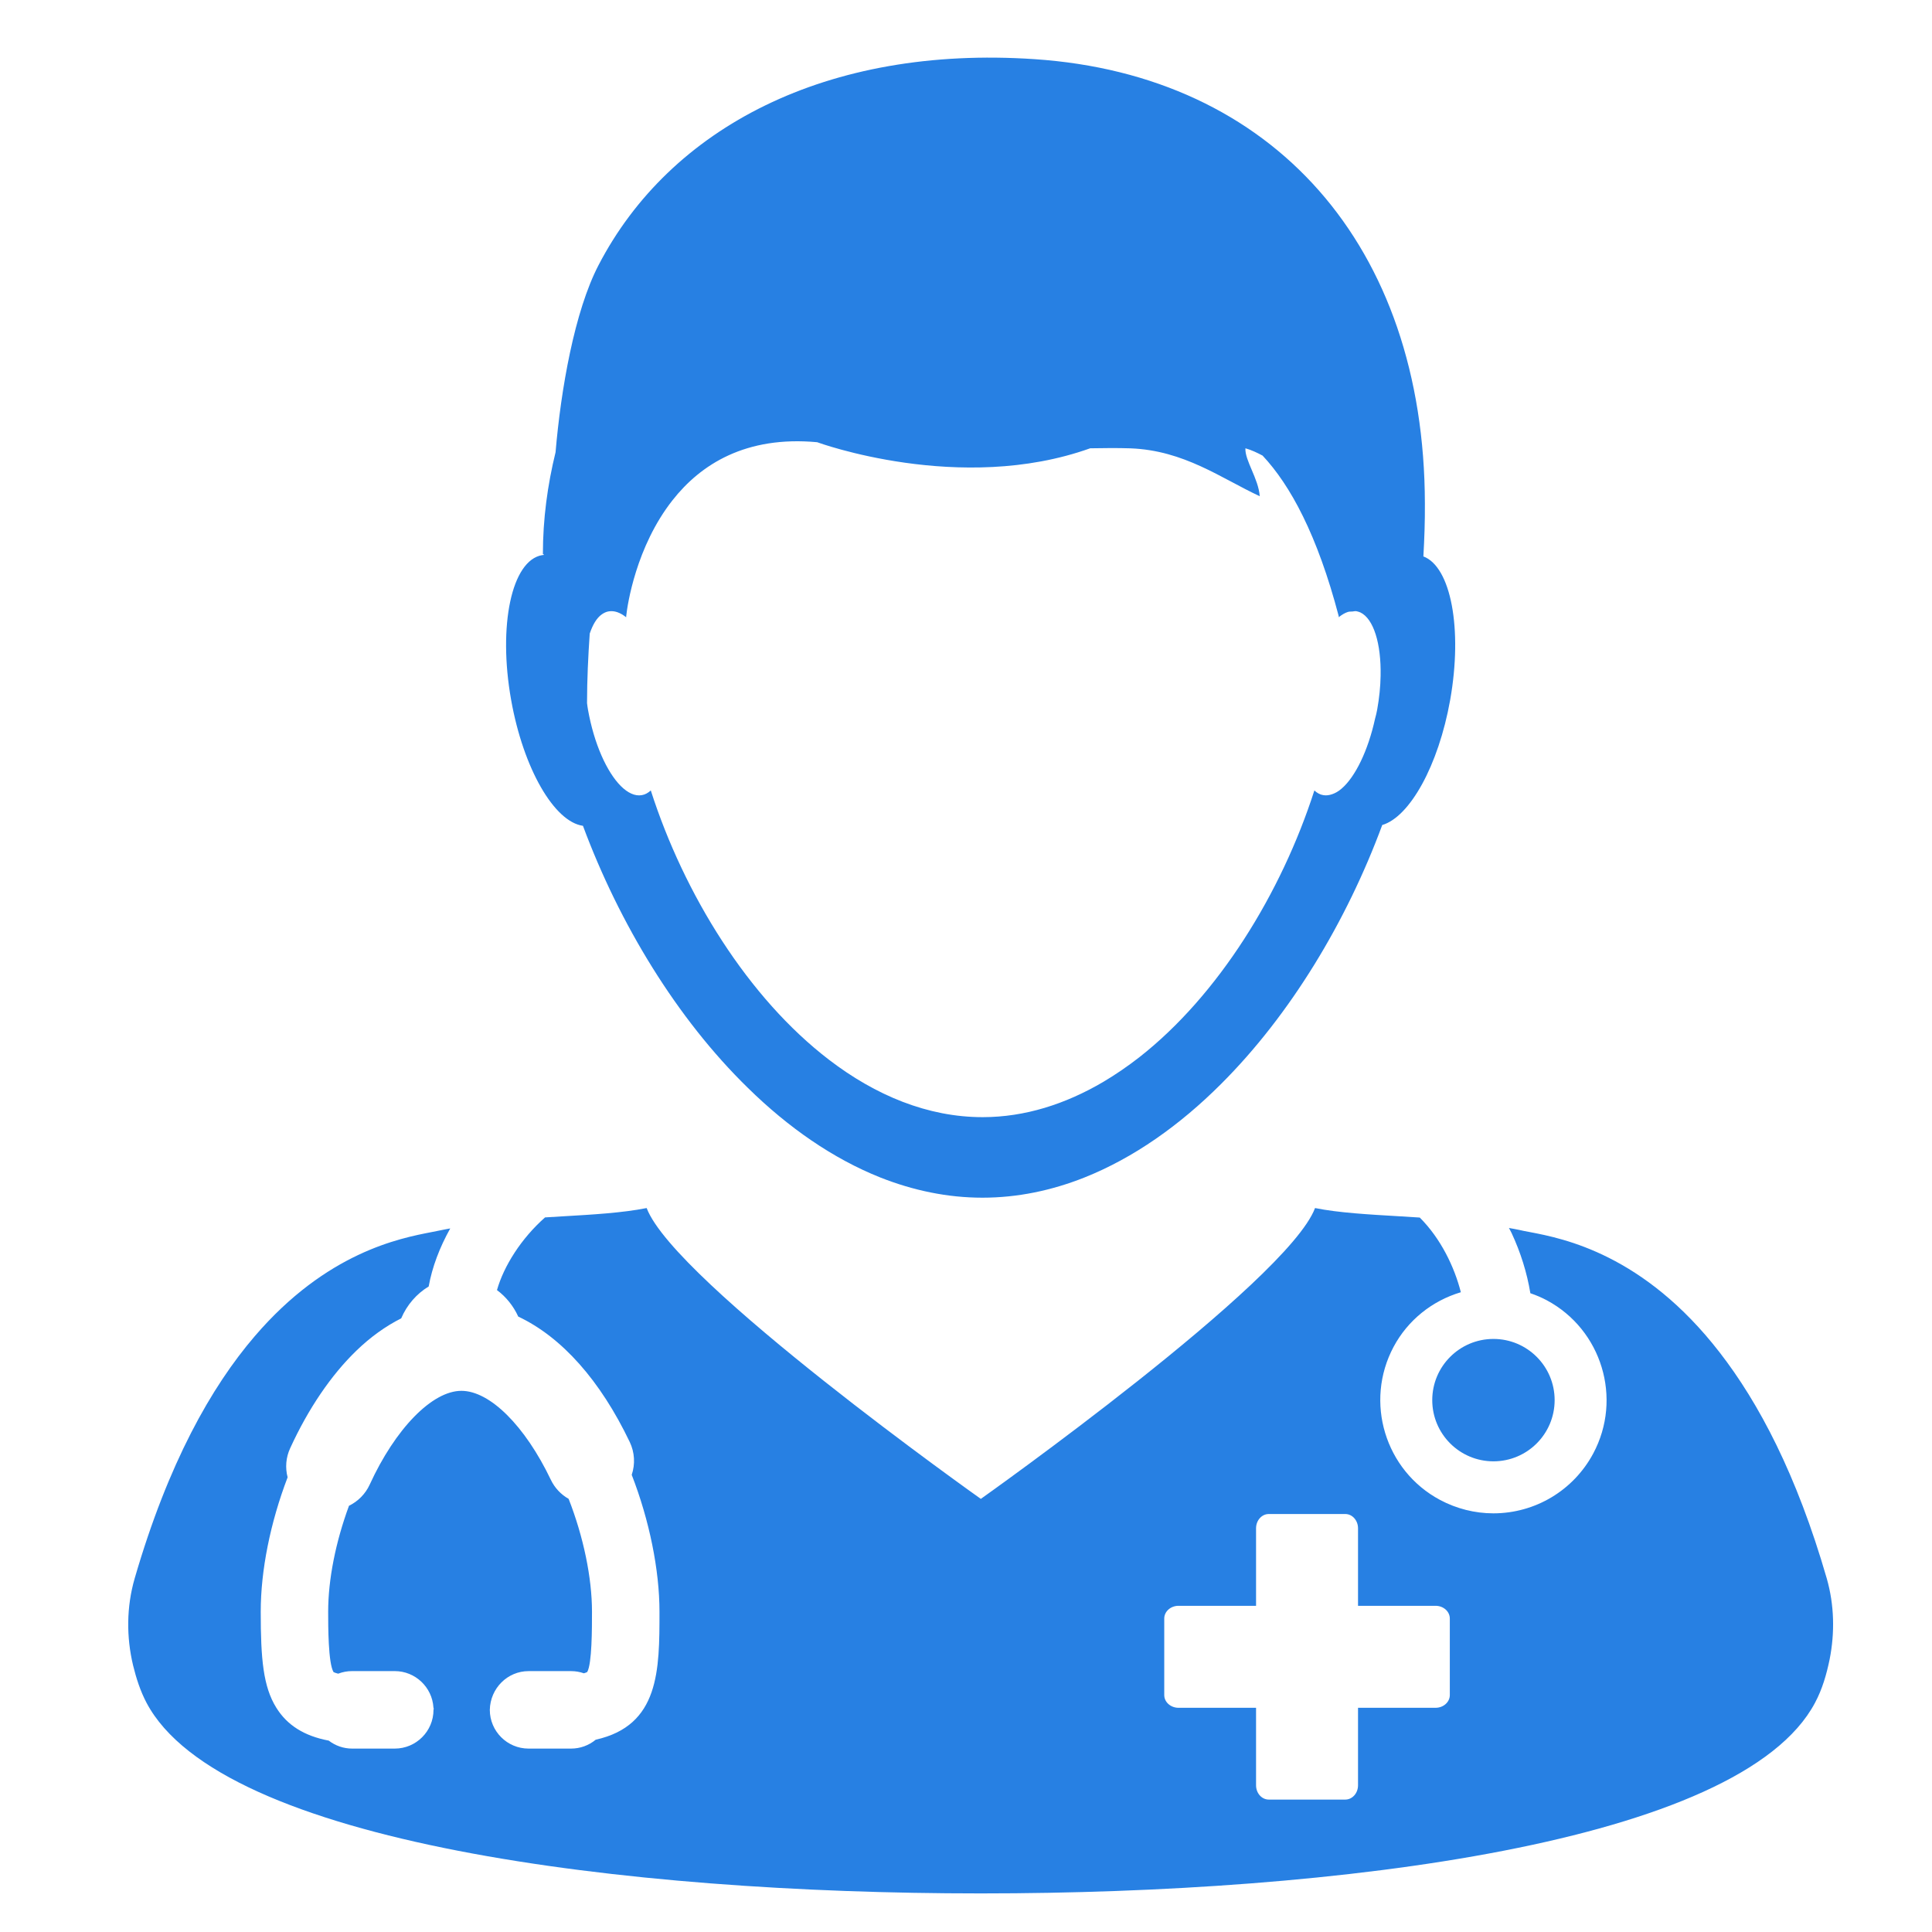
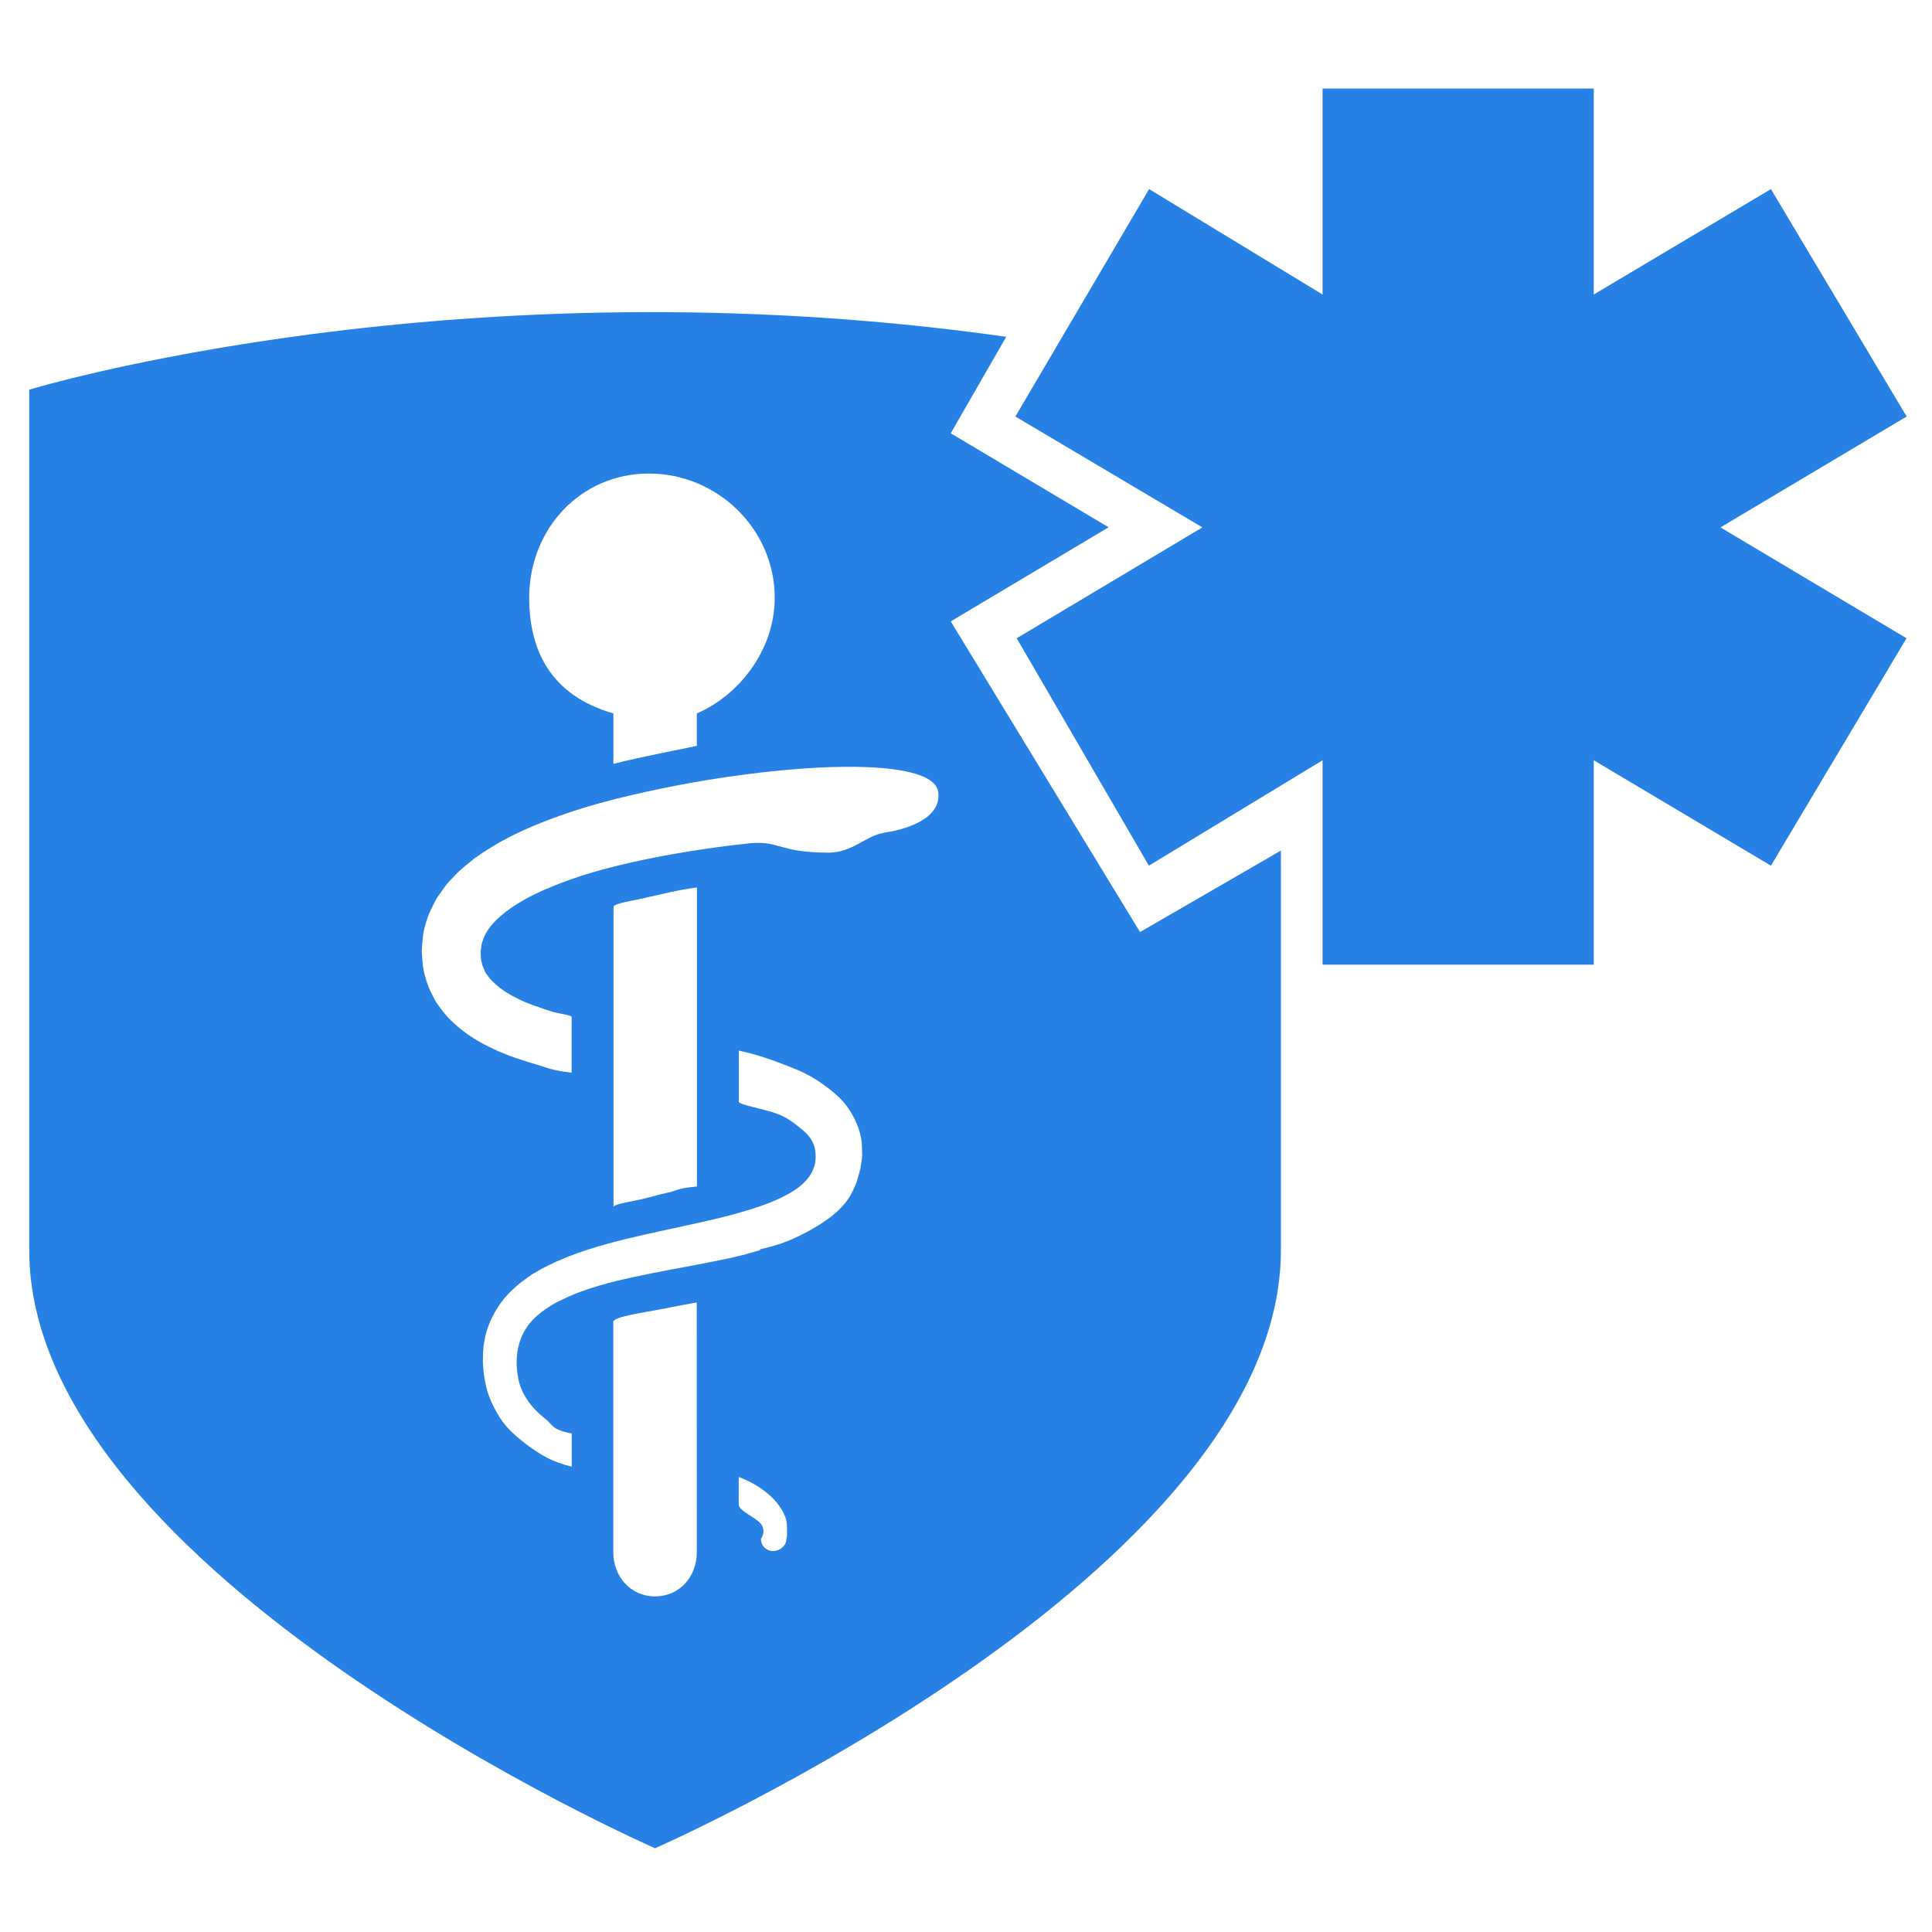
<svg xmlns="http://www.w3.org/2000/svg" version="1.1" id="Capa_1" x="0px" y="0px" width="512px" height="512px" viewBox="0 0 98.177 98.177" style="enable-background:new 0 0 98.177 98.177;" xml:space="preserve">
  <defs id="defs45">
	

		
		
		
	</defs>
  <g id="g12">
</g>
  <g id="g14">
</g>
  <g id="g16">
</g>
  <g id="g18">
</g>
  <g id="g20">
</g>
  <g id="g22">
</g>
  <g id="g24">
</g>
  <g id="g26">
</g>
  <g id="g28">
</g>
  <g id="g30">
</g>
  <g id="g32">
</g>
  <g id="g34">
</g>
  <g id="g36">
</g>
  <g id="g38">
</g>
  <g id="g40">
</g>
-   <g transform="matrix(1.036537,0,0,1.036537,-1.994042,-2.254939)" id="g8-3" style="fill:#2780e3;fill-opacity:1">
-     <path d="m 28.499,29.391 c -1.488,0.257 -2.17,3.44 -1.516,7.104 0.6,3.365 2.113,5.969 3.52,6.166 1.781,4.795 4.604,9.456 8.094,12.856 1.971,1.934 4.16,3.459 6.49,4.387 1.605,0.633 3.279,0.988 5.002,0.988 1.719,0 3.393,-0.352 4.996,-0.988 2.414,-0.961 4.676,-2.561 6.701,-4.586 3.404,-3.396 6.162,-7.985 7.902,-12.696 1.348,-0.396 2.756,-2.912 3.33,-6.129 0.619,-3.49 0.035,-6.533 -1.313,-7.039 0.049,-0.853 0.08,-1.715 0.074,-2.596 C 71.751,14.21 64.333,5.857 52.642,5.076 42.446,4.389 34.767,8.44 31.269,15.171 c -1.18,2.264 -1.848,6.099 -2.109,9.176 -0.393,1.604 -0.621,3.27 -0.621,4.994 h 0.041 c 0,0.016 -0.002,0.029 -0.006,0.041 -0.028,0.002 -0.048,0.004 -0.075,0.009 z m 2.336,3.846 c 0.145,-0.43 0.338,-0.764 0.592,-0.942 0.105,-0.074 0.221,-0.129 0.34,-0.147 0.277,-0.047 0.566,0.06 0.852,0.287 0,0 0,0 0.002,0 0,-0.022 0.002,-0.045 0.004,-0.065 0.055,-0.533 0.48,-3.396 2.266,-5.666 1.385,-1.766 3.596,-3.172 7.094,-2.849 0,0 7.01,2.581 13.385,0.298 0.686,-0.013 1.355,-0.018 1.971,0.002 2.639,0.1 4.447,1.467 6.342,2.348 -0.064,-0.869 -0.736,-1.758 -0.703,-2.35 0.303,0.086 0.576,0.217 0.842,0.358 1.363,1.454 2.686,3.891 3.732,7.87 0,0.018 0,0.035 0,0.048 0.008,-0.002 0.008,-0.002 0.014,-0.005 0,0.003 0,0.003 0,0.005 l 0.018,-0.019 c 0.137,-0.107 0.277,-0.188 0.414,-0.232 0.076,-0.027 0.148,-0.016 0.223,-0.023 0.061,-0.004 0.133,-0.025 0.188,-0.016 h 0.006 c 0.066,0.011 0.137,0.037 0.199,0.061 0.648,0.309 1.023,1.529 0.992,3.102 -0.008,0.521 -0.063,1.083 -0.168,1.664 -0.025,0.154 -0.064,0.287 -0.102,0.436 -0.344,1.576 -0.975,2.867 -1.646,3.439 -0.15,0.131 -0.314,0.224 -0.467,0.273 -0.145,0.049 -0.285,0.068 -0.428,0.043 -0.154,-0.023 -0.305,-0.105 -0.436,-0.23 -1.617,5.029 -4.699,10.037 -8.586,13.083 -0.576,0.447 -1.168,0.854 -1.773,1.211 -1.846,1.084 -3.834,1.723 -5.904,1.723 -2.695,0 -5.252,-1.068 -7.531,-2.813 -3.959,-3.031 -7.102,-8.105 -8.738,-13.204 -0.133,0.123 -0.283,0.205 -0.439,0.23 -0.334,0.061 -0.691,-0.109 -1.029,-0.445 -0.689,-0.689 -1.314,-2.075 -1.611,-3.743 -0.02,-0.11 -0.033,-0.214 -0.047,-0.325 0.001,-1.159 0.056,-2.29 0.132,-3.407 z" id="path2" style="fill:#2780e3;fill-opacity:1" />
-     <path d="M 9.106,85.652 C 12.745,92.545 32.597,95 49.956,95 h 0.098 c 17.363,0 37.205,-2.455 40.852,-9.348 0.354,-0.662 0.564,-1.387 0.717,-2.133 0.254,-1.293 0.232,-2.654 -0.143,-3.963 -1.475,-5.102 -3.334,-8.607 -5.25,-11.078 -3.721,-4.807 -7.637,-5.582 -9.305,-5.9 -0.205,-0.037 -0.375,-0.07 -0.514,-0.104 -0.165,-0.039 -0.342,-0.063 -0.512,-0.097 0.042,0.083 0.089,0.16 0.129,0.245 0.445,0.953 0.755,1.945 0.922,2.954 0.288,0.098 0.555,0.212 0.807,0.347 2.696,1.443 3.717,4.813 2.275,7.51 -0.968,1.809 -2.844,2.934 -4.897,2.934 -0.906,0 -1.811,-0.229 -2.614,-0.658 -2.696,-1.441 -3.717,-4.809 -2.275,-7.508 0.694,-1.297 1.879,-2.252 3.296,-2.674 -0.315,-1.234 -0.975,-2.62 -2.014,-3.661 -0.335,-0.021 -0.673,-0.043 -0.995,-0.062 -1.516,-0.09 -2.963,-0.168 -4.139,-0.404 -1.369,3.623 -16.385,14.258 -16.385,14.258 0,0 -15.014,-10.635 -16.383,-14.258 -1.184,0.236 -2.631,0.32 -4.145,0.408 -0.271,0.016 -0.556,0.033 -0.836,0.051 -1.17,1.032 -2.022,2.385 -2.357,3.563 0.444,0.33 0.805,0.777 1.043,1.299 2.136,1.008 4.022,3.129 5.467,6.151 0.242,0.509 0.273,1.083 0.096,1.607 0.866,2.229 1.361,4.665 1.361,6.711 0,2.867 0,5.578 -3.125,6.274 -0.339,0.281 -0.762,0.436 -1.207,0.436 h -2.088 c -1.047,0 -1.898,-0.852 -1.898,-1.899 0.023,-1.066 0.875,-1.899 1.898,-1.899 h 2.088 c 0.215,0 0.424,0.036 0.625,0.107 0.126,-0.037 0.166,-0.066 0.166,-0.066 0.232,-0.412 0.232,-2.127 0.232,-2.952 0,-1.664 -0.416,-3.671 -1.145,-5.534 -0.379,-0.215 -0.684,-0.54 -0.872,-0.934 -1.267,-2.65 -2.988,-4.362 -4.386,-4.362 -1.431,0 -3.238,1.851 -4.498,4.604 -0.206,0.448 -0.567,0.814 -1.012,1.031 -0.659,1.788 -1.021,3.625 -1.021,5.194 0,0.692 0,2.529 0.264,2.96 0.001,0 0.001,0 0.001,0 0.003,0 0.062,0.036 0.227,0.077 0.218,-0.083 0.445,-0.126 0.681,-0.126 h 2.092 c 1.002,0 1.834,0.785 1.896,1.787 l 0.015,0.059 -0.012,0.054 c 0,1.048 -0.852,1.899 -1.898,1.899 h -2.092 c -0.415,0 -0.816,-0.138 -1.146,-0.391 -1.195,-0.225 -2.036,-0.752 -2.569,-1.61 -0.646,-1.036 -0.765,-2.399 -0.765,-4.709 0,-2.027 0.468,-4.36 1.318,-6.589 -0.125,-0.477 -0.083,-0.975 0.124,-1.424 0.886,-1.936 2.012,-3.594 3.256,-4.793 0.684,-0.66 1.419,-1.189 2.188,-1.576 0.28,-0.657 0.758,-1.209 1.348,-1.563 0.168,-0.942 0.535,-1.912 1.057,-2.846 -0.128,0.027 -0.264,0.045 -0.389,0.074 -0.141,0.031 -0.313,0.064 -0.516,0.104 -1.574,0.305 -5.152,0.99 -8.682,5.109 -2.129,2.484 -4.238,6.211 -5.881,11.861 -0.41,1.408 -0.412,2.893 -0.08,4.277 0.154,0.631 0.355,1.254 0.657,1.828 z m 49.895,-4.127 c 0,-0.346 0.314,-0.625 0.7,-0.625 h 3.801 v -3.8 c 0,-0.387 0.279,-0.7 0.624,-0.7 h 3.751 c 0.344,0 0.624,0.313 0.624,0.7 v 3.8 h 3.801 c 0.387,0 0.699,0.279 0.699,0.625 v 3.75 c 0,0.346 -0.313,0.625 -0.699,0.625 h -3.801 v 3.8 c 0,0.387 -0.28,0.7 -0.624,0.7 h -3.751 c -0.345,0 -0.624,-0.313 -0.624,-0.7 v -3.8 h -3.801 c -0.386,0 -0.7,-0.279 -0.7,-0.625 z" id="path4" style="fill:#2780e3;fill-opacity:1" />
-     <circle cx="75.14" cy="70.817" r="3" id="circle6-6" style="fill:#2780e3;fill-opacity:1" />
+   <g id="g840" transform="matrix(5.527993,0,0,5.527993,-658.1701,-300.0041)">
+     <path style="fill:#2780e3;fill-opacity:1;stroke-width:0.192" id="path64" d="m 127.801,59.982 1.451,-0.865 -1.451,-0.864 0.51,-0.887 c -5.041,-0.714 -8.981,0.486 -8.981,0.486 0,0 0,4.932 0,7.91 0,2.978 5.753,5.498 5.753,5.498 0,0 5.753,-2.52 5.753,-5.498 0,-1.078 0,-2.411 0,-3.673 l -1.295,0.749 z m -2.775,-1.359 c 0.63,0 1.157,0.511 1.157,1.141 0,0.486 -0.333,0.9 -0.716,1.064 v 0.298 c -0.192,0.042 -0.485,0.095 -0.769,0.166 -0.008,0.002 0.002,0.004 0.002,0.006 v -0.47 c -0.575,-0.164 -0.774,-0.578 -0.774,-1.064 0,-0.63 0.47,-1.141 1.1,-1.141 z m 0.441,9.727 v 0.094 0.093 c 0,0.226 -0.158,0.408 -0.384,0.408 -0.226,0 -0.384,-0.183 -0.384,-0.408 v -0.172 -0.177 -1.766 c 0,-0.05 0.295,-0.088 0.464,-0.122 0.087,-0.017 0.172,-0.034 0.262,-0.05 0.015,-0.003 0.041,-0.005 0.041,-0.008 z m 0.7,0.178 c -0.062,0 -0.111,-0.05 -0.111,-0.111 -0.004,0.002 0.046,-0.052 0.01,-0.124 -0.027,-0.06 -0.214,-0.133 -0.214,-0.19 v -0.256 c 0.192,0.072 0.353,0.199 0.418,0.344 0.034,0.07 0.024,0.13 0.026,0.168 0.003,0.039 -0.006,0.058 -0.006,0.058 0,0.062 -0.06,0.111 -0.122,0.111 z m 0.801,-3.51 c -0.009,0.043 -0.022,0.085 -0.035,0.127 -0.015,0.041 -0.037,0.08 -0.057,0.119 -0.092,0.152 -0.251,0.25 -0.377,0.32 -0.144,0.078 -0.264,0.13 -0.456,0.171 v 5.75e-4 c 0,0.002 0.015,0.003 0.009,0.005 -0.047,0.013 -0.08,0.025 -0.126,0.036 -0.01,0.003 -0.013,0.005 -0.023,0.007 -0.046,0.011 -0.089,0.021 -0.135,0.032 -0.245,0.053 -0.481,0.092 -0.71,0.138 -0.228,0.046 -0.45,0.094 -0.649,0.167 -0.043,0.015 -0.084,0.032 -0.124,0.05 -0.053,0.024 -0.105,0.049 -0.153,0.077 -0.081,0.051 -0.154,0.107 -0.206,0.173 -0.103,0.13 -0.134,0.301 -0.105,0.475 0.023,0.167 0.129,0.3 0.256,0.4 0.069,0.052 0.049,0.095 0.24,0.132 v 0.305 c -0.192,-0.047 -0.285,-0.11 -0.416,-0.204 -0.086,-0.067 -0.18,-0.144 -0.244,-0.246 -0.063,-0.1 -0.118,-0.215 -0.136,-0.333 -0.015,-0.06 -0.016,-0.118 -0.021,-0.179 0.001,-0.061 0.001,-0.124 0.013,-0.187 0.019,-0.128 0.077,-0.253 0.155,-0.361 0.08,-0.108 0.182,-0.189 0.288,-0.26 0.096,-0.059 0.197,-0.108 0.299,-0.149 0.01,-0.004 0.021,-0.009 0.031,-0.013 9.6e-4,-1.91e-4 0.002,-9.58e-4 0.003,-0.001 0.228,-0.089 0.461,-0.146 0.696,-0.2 0.235,-0.053 0.471,-0.1 0.701,-0.156 0.086,-0.021 0.173,-0.045 0.257,-0.071 0.139,-0.042 0.271,-0.092 0.382,-0.157 0.184,-0.106 0.258,-0.24 0.228,-0.403 -0.014,-0.069 -0.052,-0.126 -0.123,-0.183 -0.071,-0.055 -0.124,-0.105 -0.23,-0.143 -0.121,-0.045 -0.347,-0.08 -0.347,-0.109 v -0.47 c 0.192,0.042 0.323,0.091 0.509,0.165 0.13,0.052 0.242,0.12 0.367,0.224 0.124,0.101 0.227,0.265 0.253,0.446 0.004,0.044 0.004,0.088 0.005,0.132 -0.003,0.042 -0.013,0.085 -0.017,0.127 z m -2.267,0.346 V 63.354 63.094 62.605 c 0,-0.029 0.18,-0.056 0.293,-0.082 0.173,-0.038 0.282,-0.069 0.474,-0.095 v 0.74 0.347 1.662 c -0.192,0.018 -0.179,0.037 -0.261,0.055 -0.094,0.02 -0.155,0.04 -0.249,0.062 -0.097,0.022 -0.257,0.046 -0.257,0.071 z m 2.484,-3.437 c -0.16,0.021 -0.284,0.181 -0.506,0.181 -0.486,0 -0.44,-0.123 -0.772,-0.081 -0.046,0.005 -0.091,0.01 -0.139,0.016 -0.277,0.035 -0.581,0.083 -0.904,0.155 -0.177,0.04 -0.359,0.088 -0.539,0.15 -0.014,0.005 -0.027,0.01 -0.041,0.015 -0.04,0.014 -0.08,0.029 -0.119,0.045 -0.007,0.003 -0.013,0.006 -0.02,0.008 -0.033,0.014 -0.067,0.028 -0.1,0.042 -0.018,0.008 -0.034,0.016 -0.052,0.025 -0.022,0.011 -0.045,0.021 -0.067,0.033 -0.04,0.021 -0.078,0.043 -0.115,0.066 -0.154,0.097 -0.281,0.218 -0.313,0.34 -0.015,0.03 -0.011,0.063 -0.019,0.095 0.005,0.033 -9.6e-4,0.072 0.011,0.101 0.004,0.033 0.021,0.06 0.033,0.091 0.021,0.028 0.038,0.058 0.069,0.085 0.056,0.056 0.133,0.11 0.226,0.155 0.09,0.047 0.21,0.084 0.316,0.12 0.054,0.017 0.182,0.033 0.182,0.048 v 0.514 c -0.192,-0.023 -0.225,-0.047 -0.329,-0.077 -0.126,-0.038 -0.26,-0.079 -0.386,-0.14 -0.125,-0.057 -0.256,-0.133 -0.371,-0.242 -0.059,-0.051 -0.111,-0.119 -0.158,-0.187 -0.041,-0.074 -0.081,-0.15 -0.1,-0.232 -0.027,-0.081 -0.028,-0.161 -0.034,-0.242 0.007,-0.082 0.008,-0.165 0.035,-0.243 0.019,-0.081 0.056,-0.151 0.092,-0.221 0.018,-0.035 0.042,-0.063 0.063,-0.094 0.022,-0.03 0.043,-0.062 0.068,-0.086 0.048,-0.051 0.097,-0.104 0.149,-0.143 l 0.077,-0.063 0.079,-0.054 c 0.21,-0.14 0.421,-0.232 0.626,-0.309 0.205,-0.077 0.404,-0.136 0.595,-0.184 0.382,-0.095 0.733,-0.16 1.045,-0.205 0.048,-0.007 0.093,-0.013 0.139,-0.019 0.445,-0.059 0.876,-0.085 1.202,-0.064 0.333,0.021 0.56,0.09 0.578,0.224 0.035,0.264 -0.343,0.354 -0.503,0.375 z" />
+     <polygon style="fill:#2780e3;fill-opacity:1" id="polygon66" points="51.273,22.723 60.238,28.038 51.337,33.353 57.673,44.255 66,39.202 66,49 79,49 79,39.202 87.494,44.255 93.994,33.353 85.074,28.038 94,22.723 87.494,11.821 79,16.874 79,7 66,7 66,16.874 57.684,11.821 " transform="matrix(0.191752,0,0,0.191752,118.5635,53.74167)" />
  </g>
</svg>
